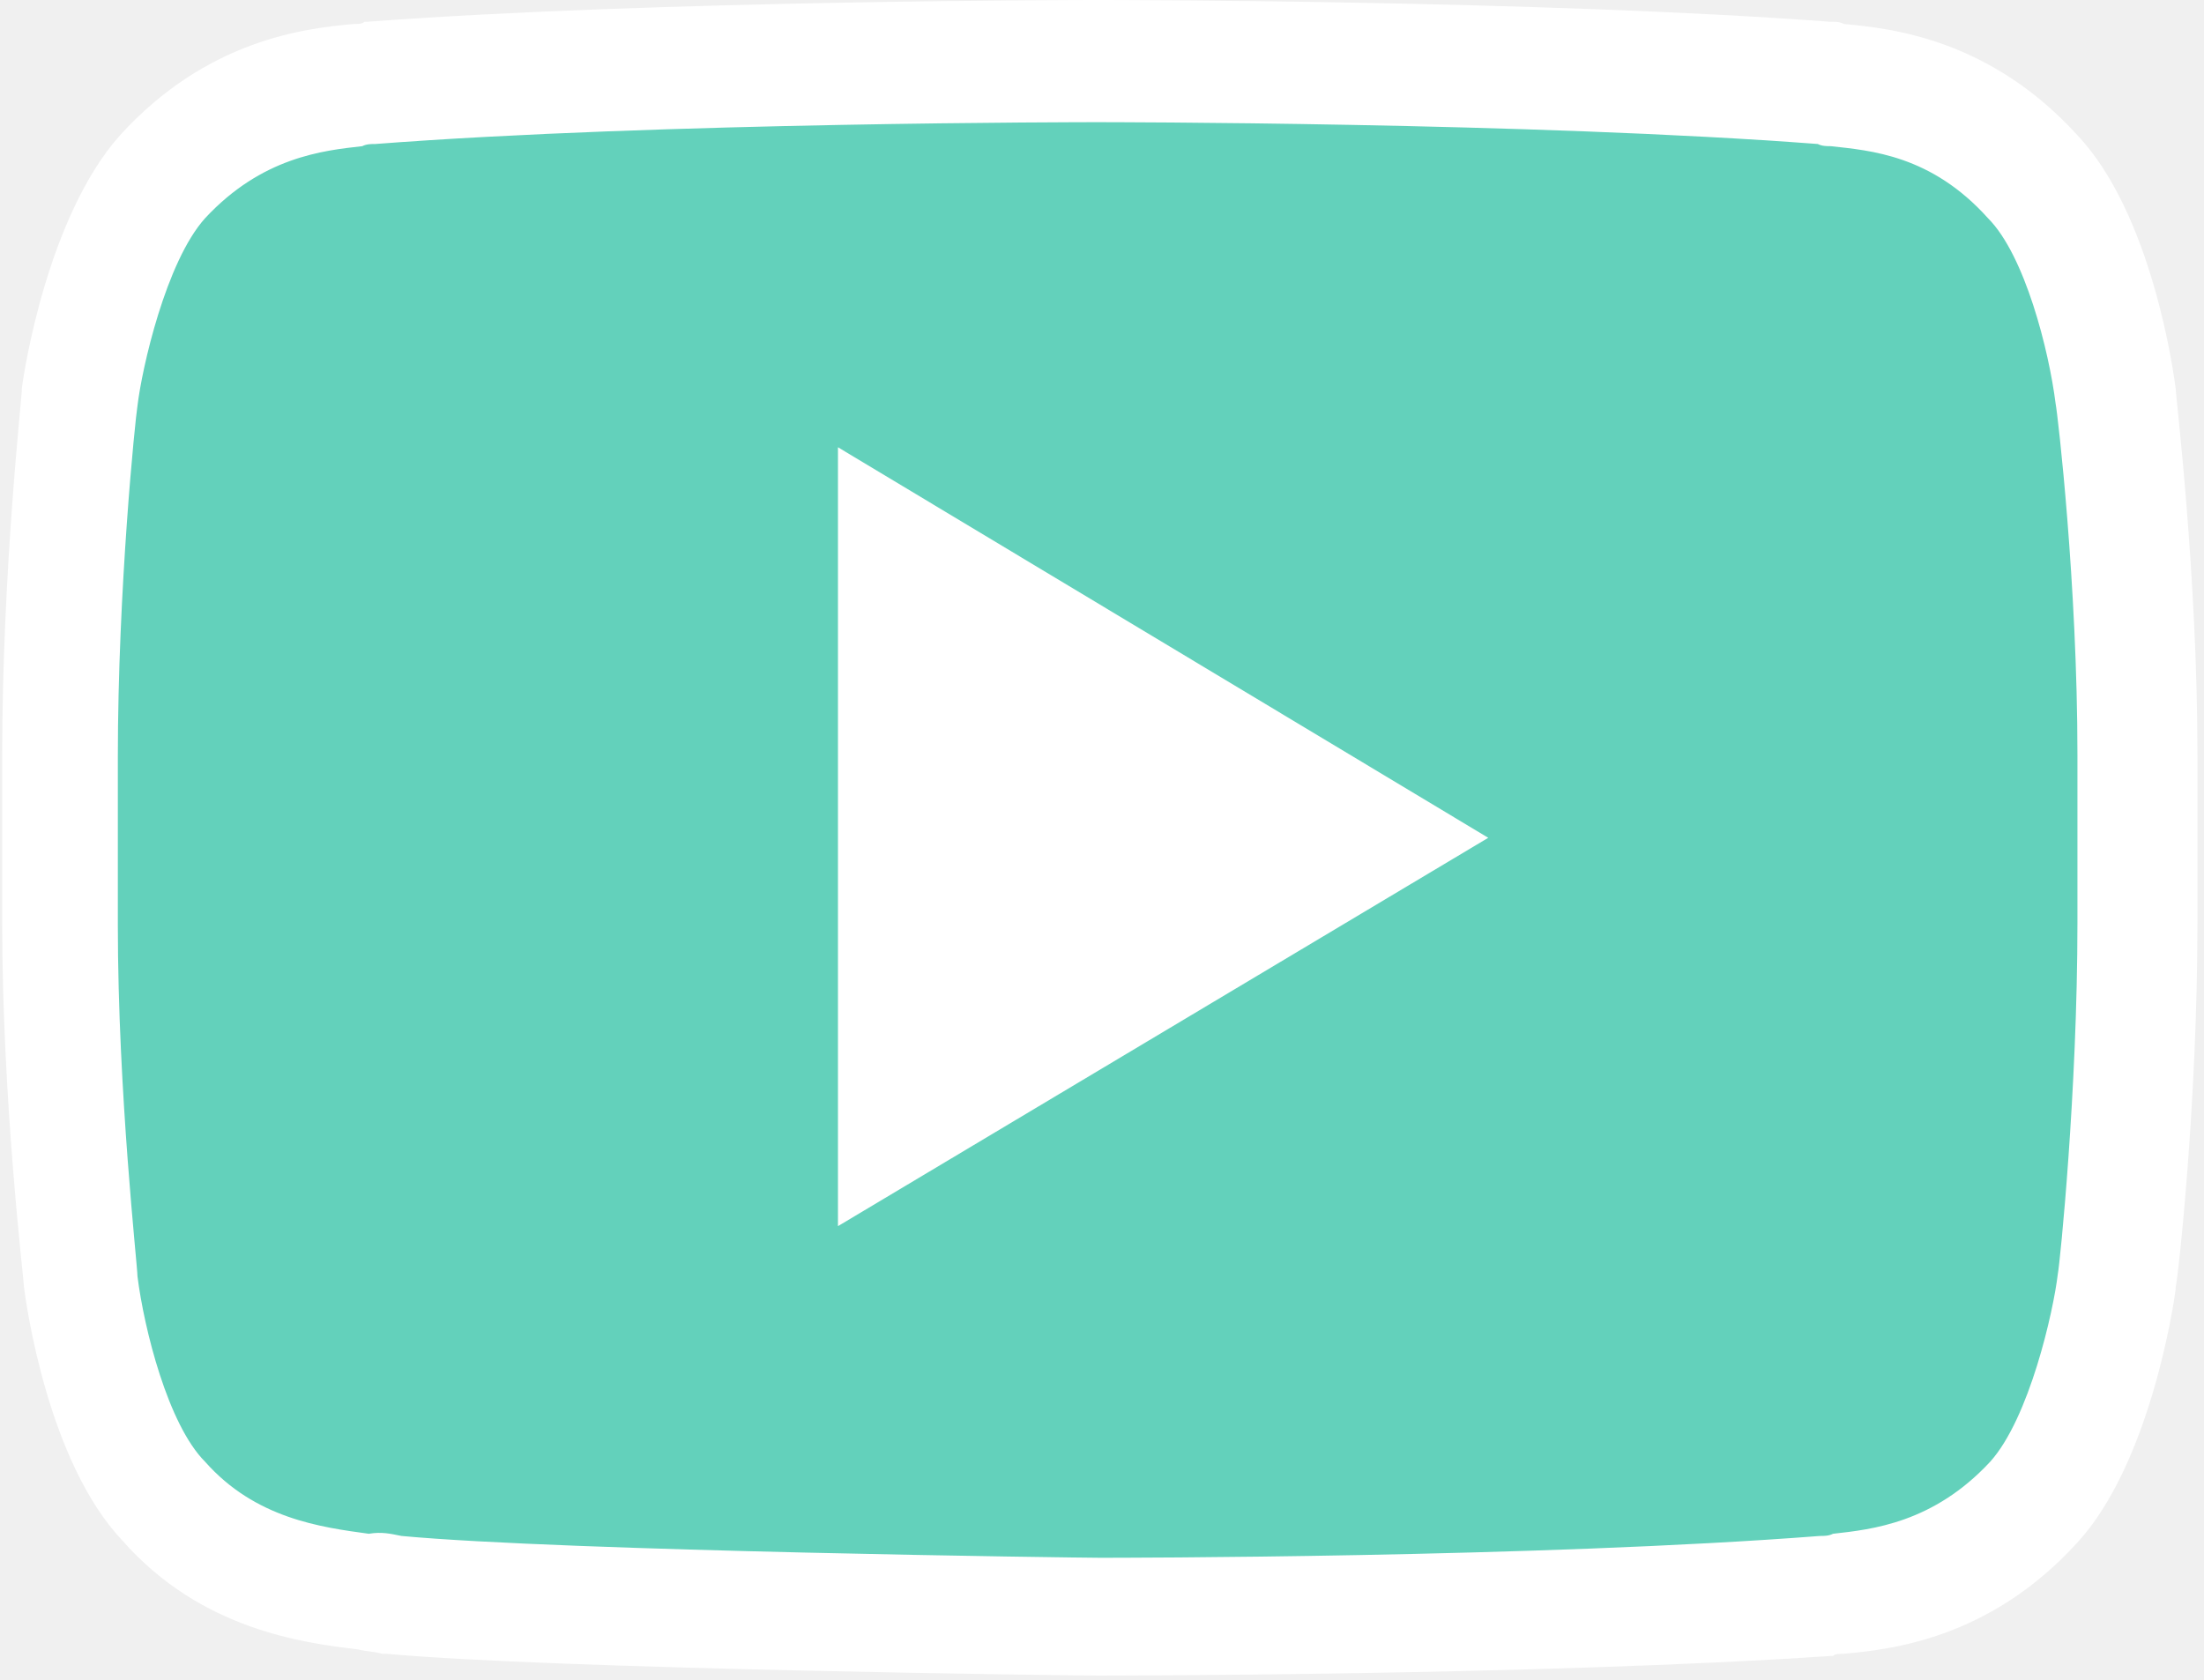
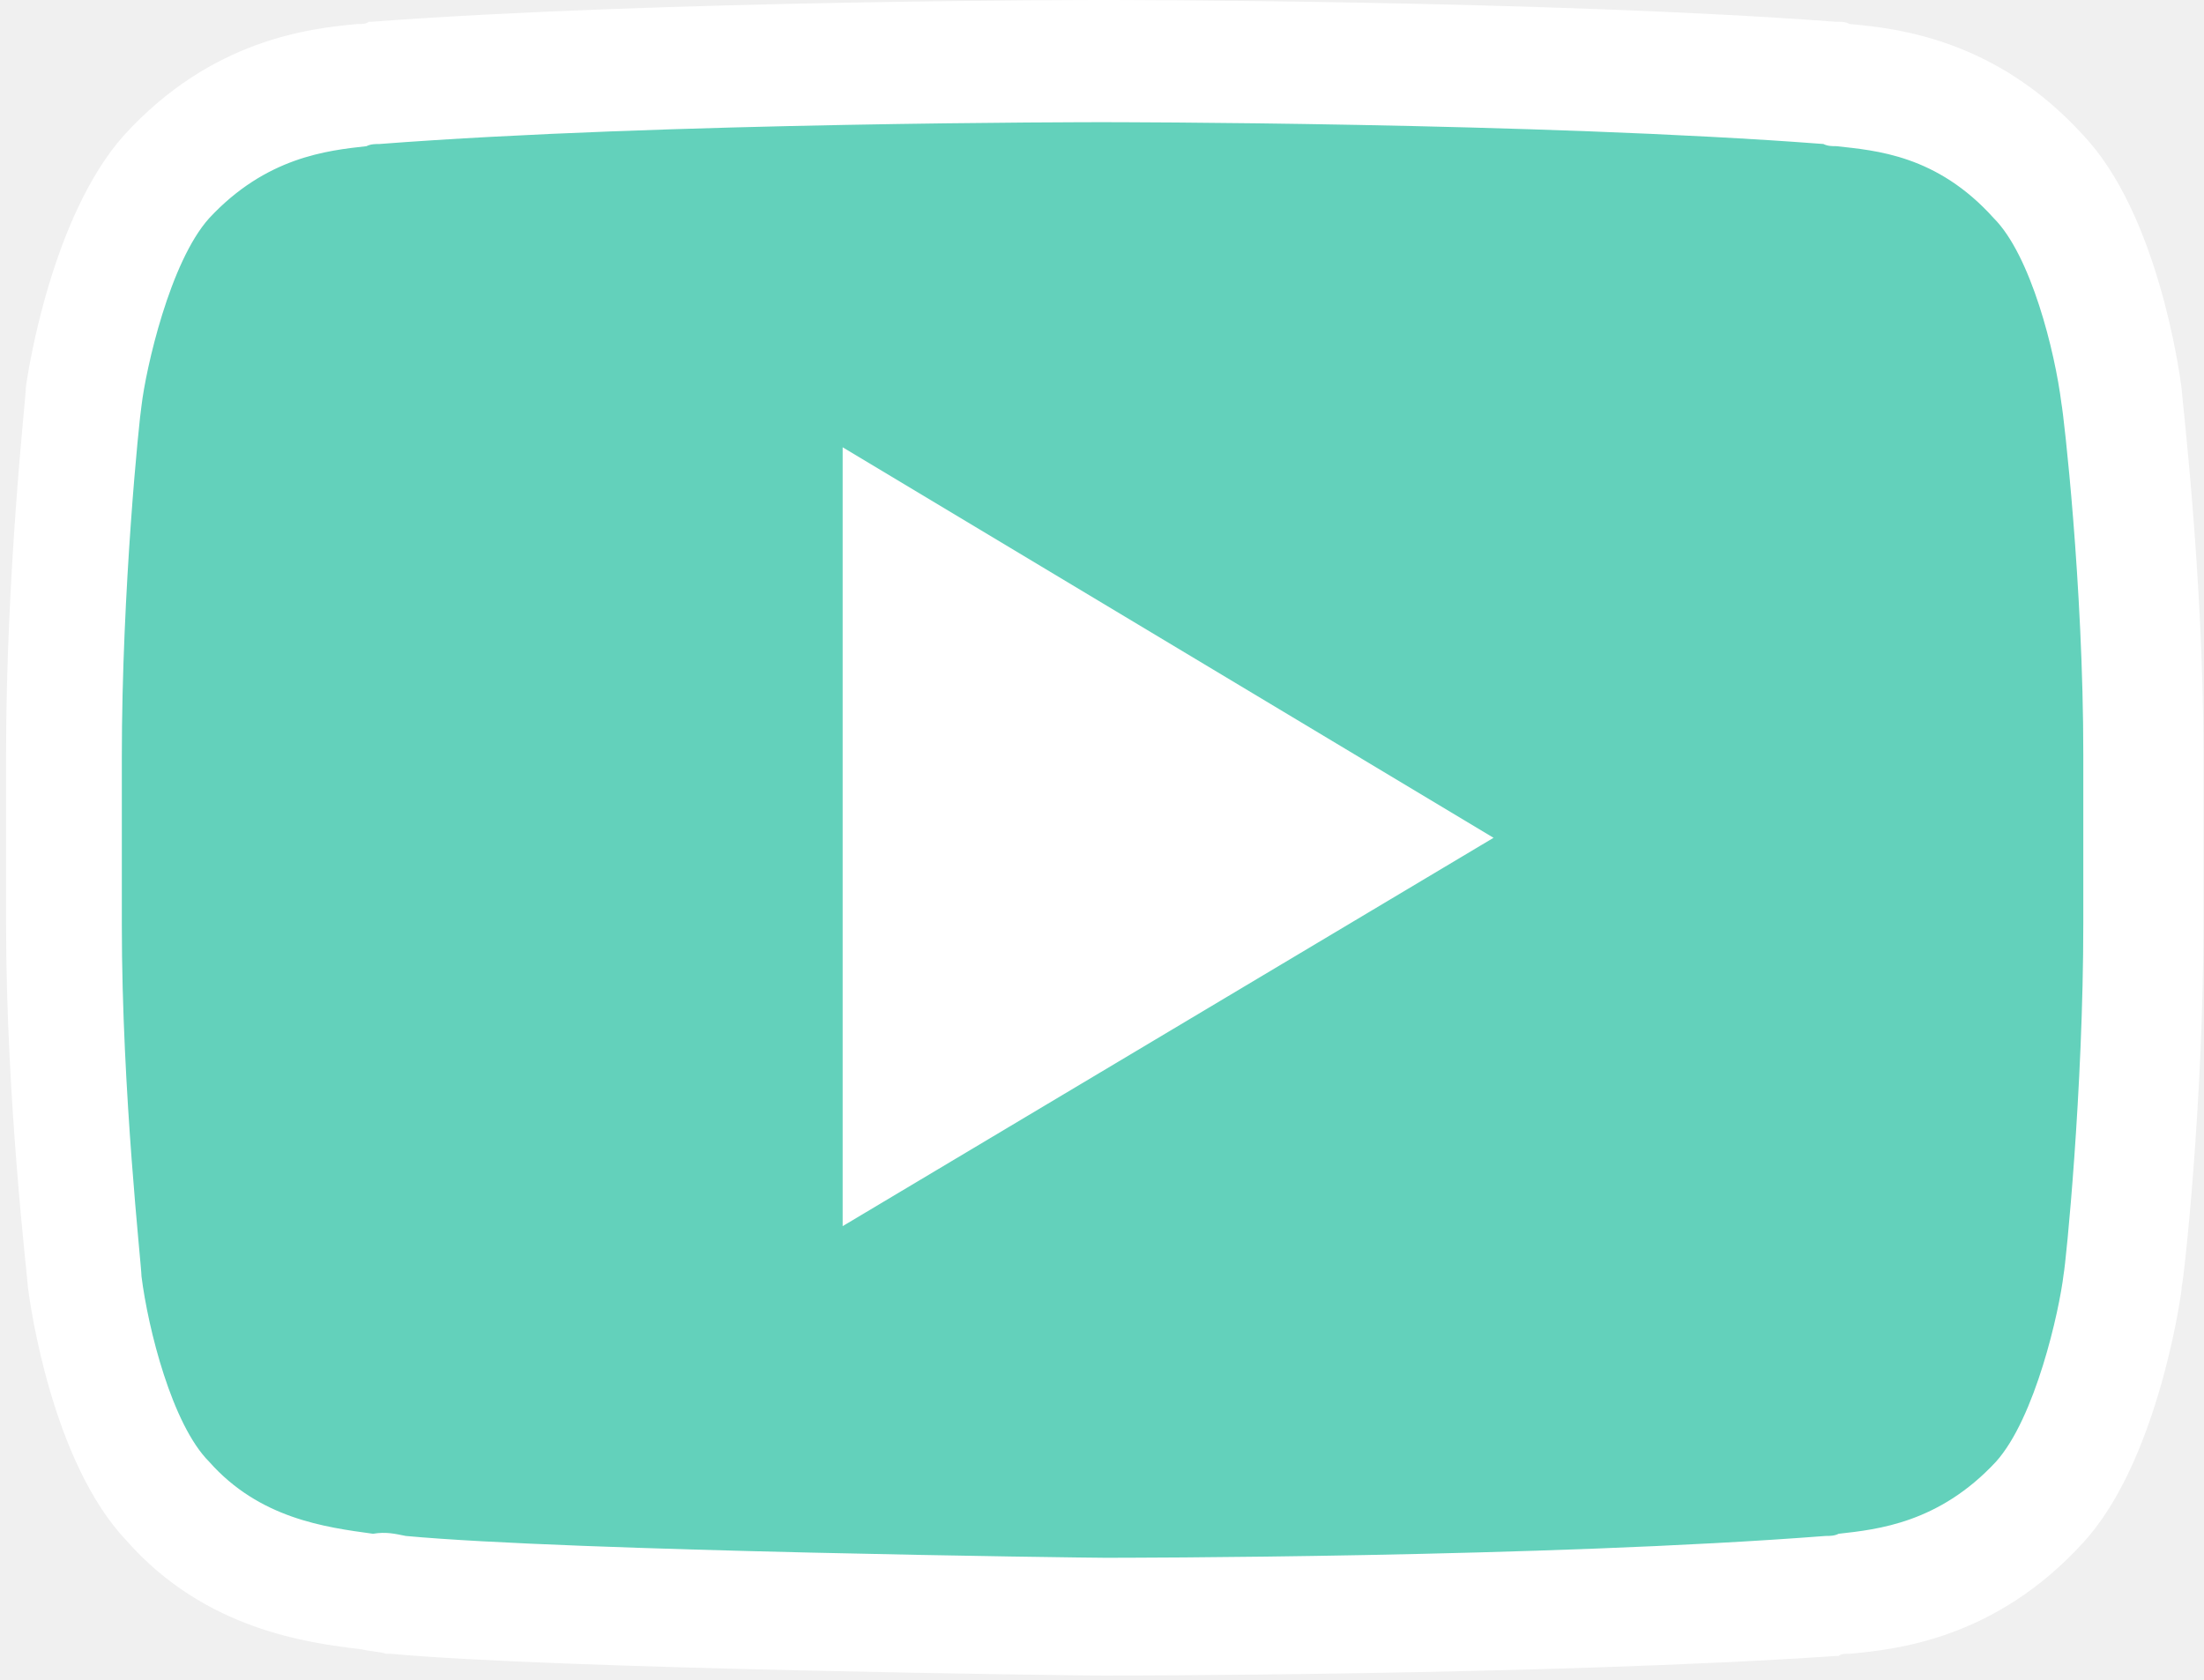
<svg xmlns="http://www.w3.org/2000/svg" width="101" height="77" viewBox="0 0 101 77" fill="none">
-   <path d="M97 18.1C97 18.1 96.1 11.1 93.2 8C89.6 4 85.5 3.9 83.7 3.7C70.4 2.7 50.4 2.7 50.4 2.7H50.3C50.3 2.7 30.3 2.7 17 3.7C15.1 3.9 11.1 4 7.5 8C4.7 11.1 3.7 18.1 3.7 18.1C3.7 18.1 2.8 26.3 2.8 34.5V42.2C2.8 50.4 3.7 58.6 3.7 58.6C3.7 58.6 4.6 65.6 7.5 68.7C11.1 72.7 15.9 72.6 18 73C25.6 73.8 50.4 74 50.4 74C50.4 74 70.4 74 83.7 73C85.6 72.8 89.6 72.7 93.2 68.7C96 65.6 97 58.6 97 58.6C97 58.6 97.9 50.4 97.9 42.2V34.5C97.9 26.3 97 18.1 97 18.1Z" fill="#63D1BB" />
-   <path d="M50.3 76.8C49.3 76.8 25.3 76.5 17.7 75.8H17.6H17.5C17.2 75.7 16.8 75.7 16.4 75.6C13.9 75.3 9.2 74.7 5.6 70.6C2.2 67 1.2 59.8 1.1 59C1.1 58.7 0.1 50.5 0.1 42.3V34.6C0.1 26.3 1 18.2 1 17.9V17.8C1.1 17 2.2 9.9 5.5 6.2C9.5 1.8 14 1.3 16.2 1.1C16.4 1.1 16.6 1.1 16.7 1H16.8C30.1 0 50.1 0 50.3 0H50.4C50.6 0 70.6 0 83.9 1H84C84.2 1 84.3 1 84.5 1.1C86.7 1.3 91.2 1.8 95.2 6.2C98.6 9.8 99.6 17 99.7 17.8C99.7 18.1 100.7 26.3 100.7 34.6V42.3C100.7 50.6 99.8 58.7 99.7 59V59.1C99.6 59.9 98.5 67.1 95.2 70.7C91.2 75.1 86.7 75.6 84.5 75.8C84.3 75.8 84.1 75.8 84 75.9H83.9C70.6 76.8 50.5 76.8 50.3 76.8ZM18.4 70.4C25.9 71.1 49.6 71.4 50.4 71.4C51.1 71.4 70.5 71.4 83.4 70.4C83.6 70.4 83.8 70.4 84 70.3C85.8 70.1 88.6 69.8 91.2 67C93 65 94.1 60.1 94.3 58.4C94.4 57.9 95.2 50 95.2 42.3V34.6C95.2 26.8 94.3 19 94.2 18.5C93.9 16.1 92.8 11.7 91.1 10C88.5 7.1 85.7 6.9 83.9 6.7C83.7 6.7 83.5 6.7 83.3 6.6C70.2 5.6 50.5 5.6 50.3 5.6H50.2C50 5.6 30.2 5.6 17.2 6.6C17 6.6 16.8 6.6 16.6 6.7C14.8 6.9 12 7.2 9.4 10C7.6 12 6.5 16.9 6.3 18.6C6.2 19.2 5.4 27 5.4 34.7V42.4C5.4 50.1 6.3 58 6.3 58.5C6.6 60.9 7.7 65.3 9.4 67C11.7 69.6 14.7 70 16.9 70.3C17.5 70.2 17.9 70.3 18.4 70.4Z" fill="white" />
-   <path d="M38.4 20.5V56.2L68.2 38.4L38.4 20.5Z" fill="white" />
+   <path d="M97.271 18.1C97.271 18.1 96.37 11.1 93.467 8C89.864 4 85.76 3.9 83.958 3.7C70.645 2.7 50.626 2.7 50.626 2.7H50.526C50.526 2.7 30.507 2.7 17.195 3.7C15.293 3.9 11.289 4 7.685 8C4.883 11.1 3.882 18.1 3.882 18.1C3.882 18.1 2.981 26.3 2.981 34.5V42.2C2.981 50.4 3.882 58.6 3.882 58.6C3.882 58.6 4.783 65.6 7.685 68.7C11.289 72.7 16.093 72.6 18.195 73C25.803 73.8 50.626 74 50.626 74C50.626 74 70.645 74 83.958 73C85.86 72.8 89.864 72.7 93.467 68.7C96.27 65.6 97.271 58.6 97.271 58.6C97.271 58.6 98.172 50.4 98.172 42.2V34.5C98.172 26.3 97.271 18.1 97.271 18.1Z" fill="#63D1BB" />
+   <path d="M50.526 76.8C49.525 76.8 25.502 76.5 17.895 75.8H17.795H17.695C17.395 75.7 16.994 75.7 16.594 75.6C14.091 75.3 9.387 74.7 5.784 70.6C2.38 67 1.379 59.8 1.279 59C1.279 58.7 0.278 50.5 0.278 42.3V34.6C0.278 26.3 1.179 18.2 1.179 17.9V17.8C1.279 17 2.38 9.9 5.683 6.2C9.687 1.8 14.192 1.3 16.394 1.1C16.594 1.1 16.794 1.1 16.894 1H16.994C30.307 0 50.326 0 50.526 0H50.626C50.827 0 70.846 0 84.158 1H84.258C84.459 1 84.559 1 84.759 1.1C86.961 1.3 91.465 1.8 95.469 6.2C98.872 9.8 99.873 17 99.973 17.8C99.973 18.1 100.974 26.3 100.974 34.6V42.3C100.974 50.6 100.073 58.7 99.973 59V59.1C99.873 59.9 98.772 67.1 95.469 70.7C91.465 75.1 86.961 75.6 84.759 75.8C84.559 75.8 84.358 75.8 84.258 75.9H84.158C70.846 76.8 50.726 76.8 50.526 76.8ZM18.596 70.4C26.103 71.1 49.825 71.4 50.626 71.4C51.327 71.4 70.746 71.4 83.658 70.4C83.858 70.4 84.058 70.4 84.258 70.3C86.06 70.1 88.863 69.8 91.465 67C93.267 65 94.368 60.1 94.568 58.4C94.668 57.9 95.469 50 95.469 42.3V34.6C95.469 26.8 94.568 19 94.468 18.5C94.168 16.1 93.067 11.7 91.365 10C88.763 7.1 85.96 6.9 84.158 6.7C83.958 6.7 83.758 6.7 83.558 6.6C70.445 5.6 50.726 5.6 50.526 5.6H50.426C50.226 5.6 30.407 5.6 17.395 6.6C17.194 6.6 16.994 6.6 16.794 6.7C14.992 6.9 12.19 7.2 9.587 10C7.785 12 6.684 16.9 6.484 18.6C6.384 19.2 5.583 27 5.583 34.7V42.4C5.583 50.1 6.484 58 6.484 58.5C6.785 60.9 7.886 65.3 9.587 67C11.889 69.6 14.892 70 17.094 70.3C17.695 70.2 18.095 70.3 18.596 70.4Z" fill="white" />
+   <path d="M38.615 20.5V56.2L68.443 38.4L38.615 20.5Z" fill="white" />
</svg>
